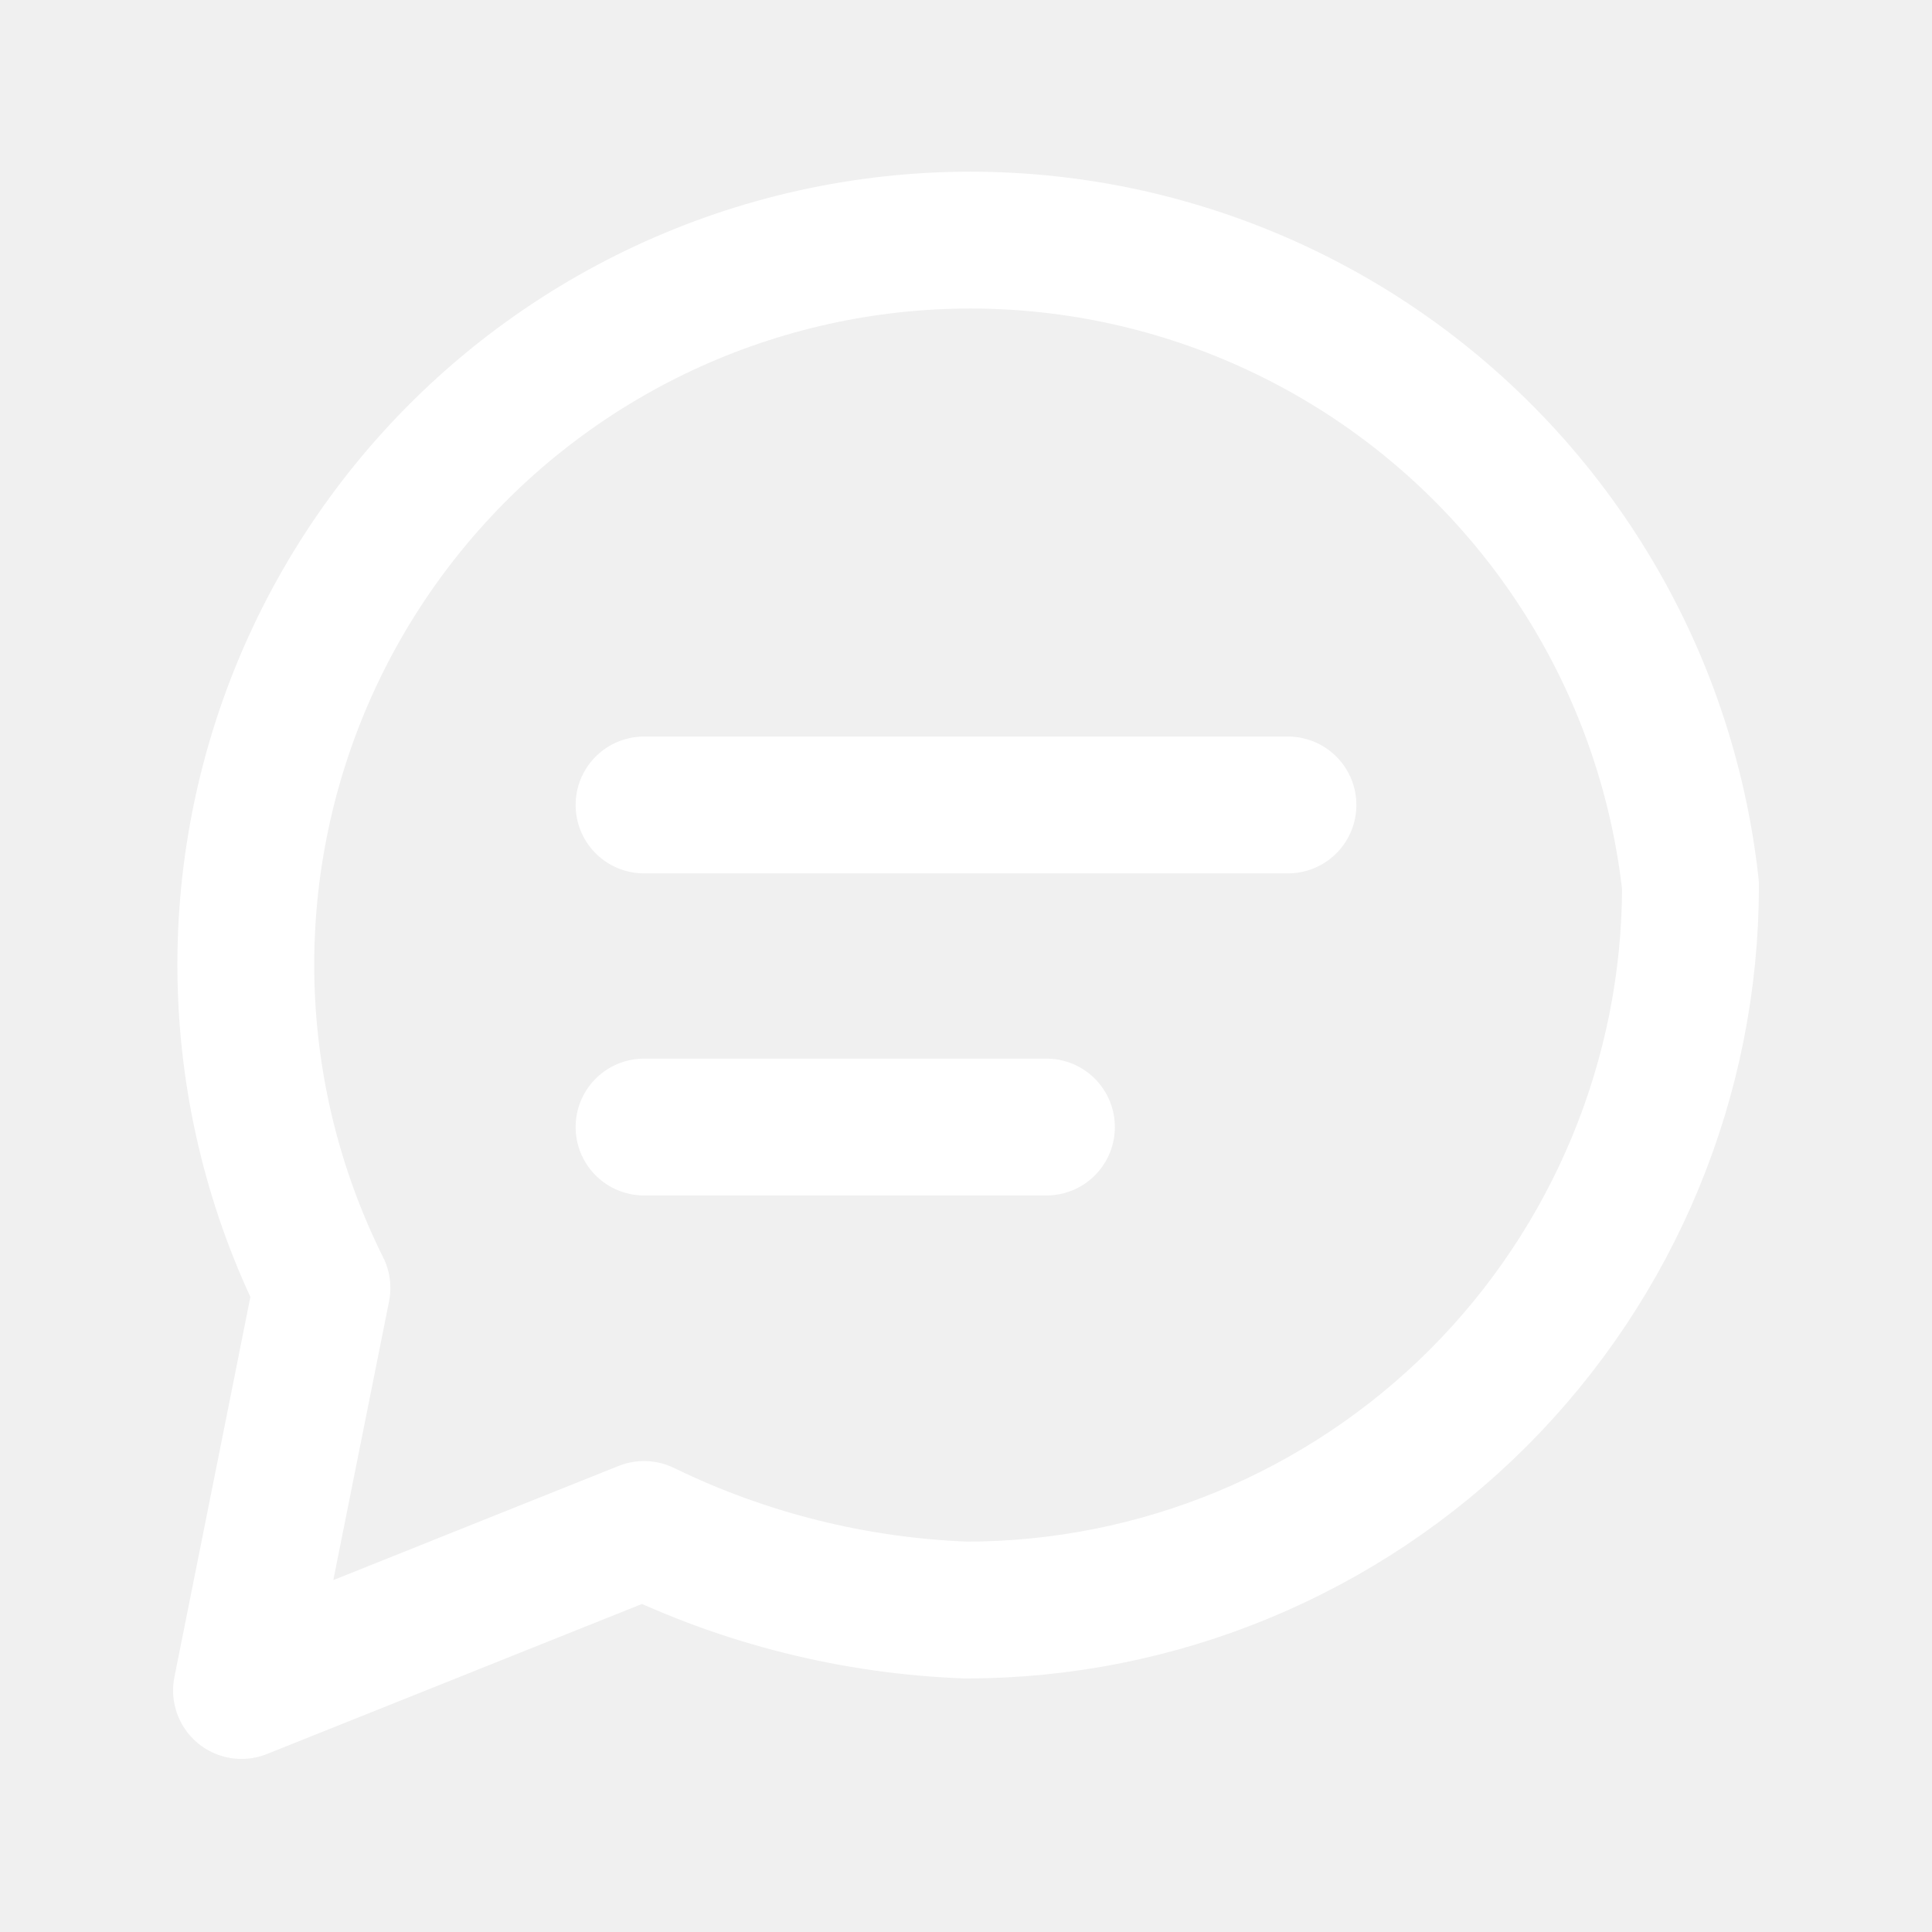
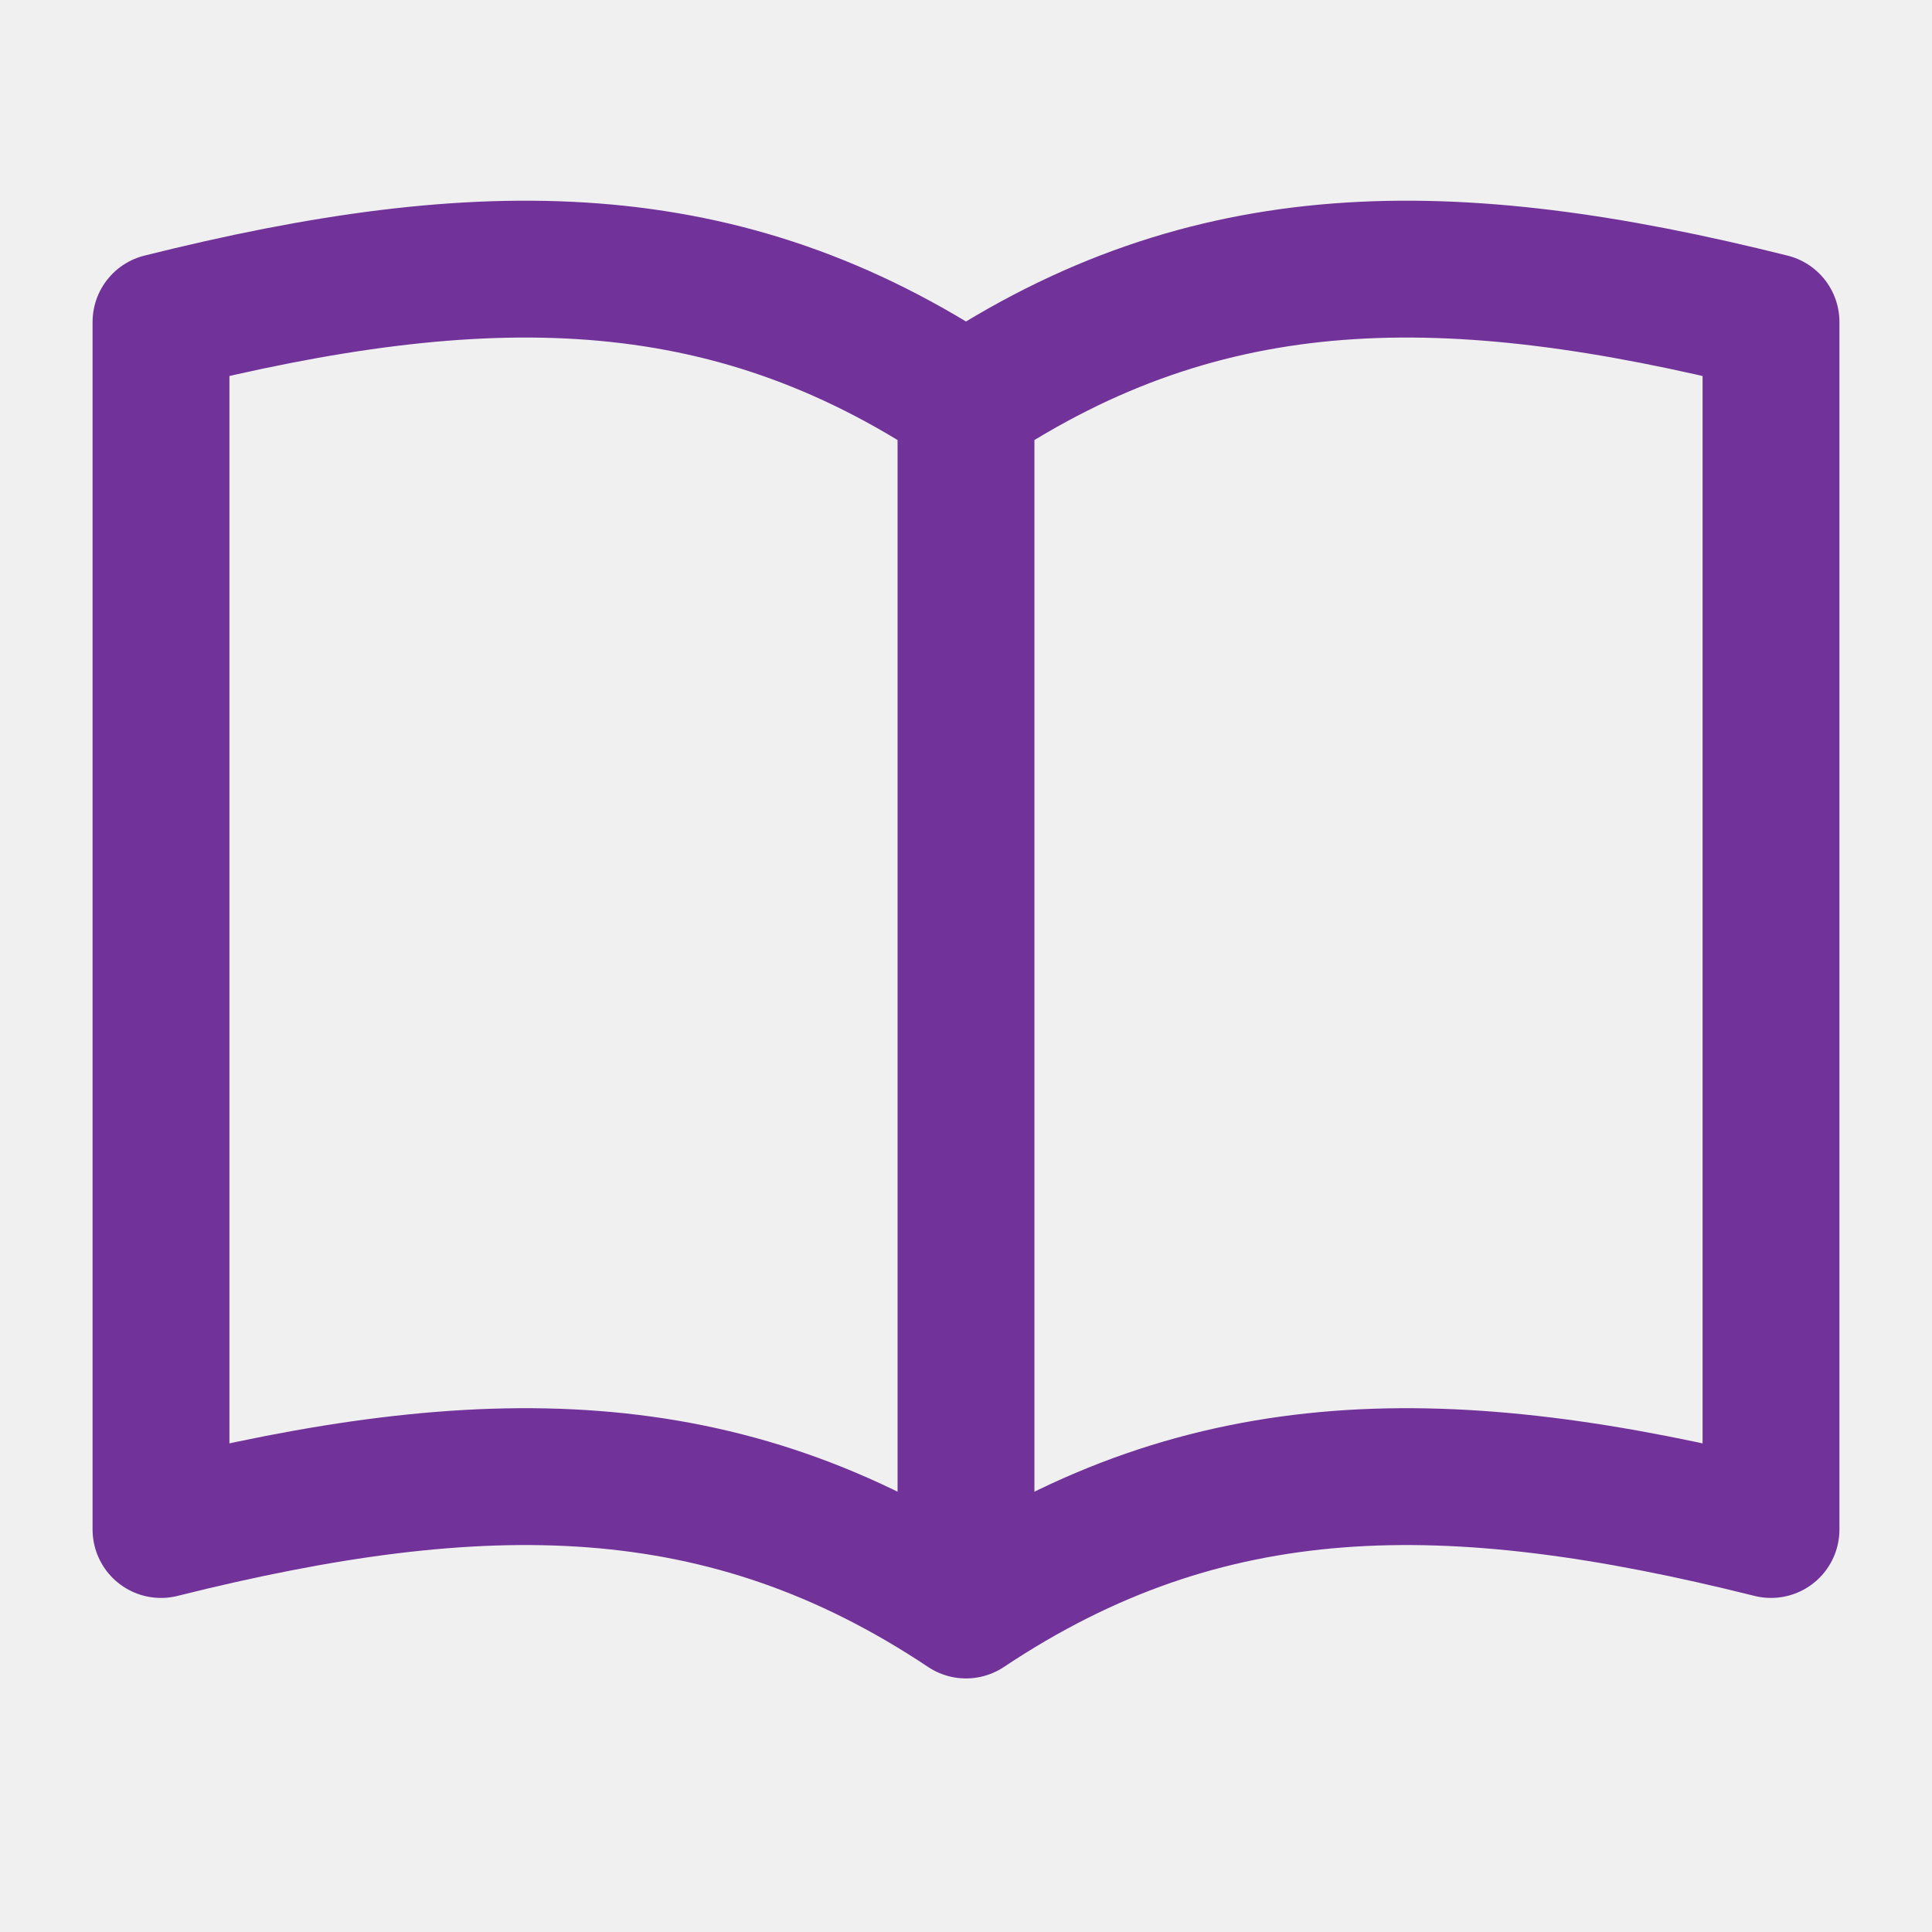
- <svg xmlns="http://www.w3.org/2000/svg" preserveAspectRatio="none" overflow="visible" style="display: block;" width="17" height="17" viewBox="0 0 17 17" fill="none">
+ <svg xmlns="http://www.w3.org/2000/svg" preserveAspectRatio="none" overflow="visible" style="display: block;" width="12" height="12" viewBox="0 0 12 12" fill="none">
  <g id="svg">
-     <path id="Vector" d="M5.667 7.083H11.333M5.667 9.917H9.208M14.875 7.792C14.875 9.482 14.203 11.104 13.008 12.3C11.812 13.495 10.191 14.167 8.5 14.167C7.517 14.13 6.552 13.889 5.667 13.458L2.125 14.875L2.833 11.333C2.417 10.499 2.189 9.584 2.165 8.652C2.141 7.721 2.322 6.795 2.694 5.941C3.067 5.086 3.622 4.324 4.321 3.707C5.02 3.091 5.845 2.635 6.739 2.372C7.633 2.109 8.574 2.045 9.496 2.185C10.417 2.325 11.297 2.666 12.072 3.182C12.848 3.699 13.501 4.38 13.985 5.176C14.47 5.972 14.773 6.865 14.875 7.792Z" stroke-width="1.204" stroke-linecap="round" stroke-linejoin="round" stroke="white" />
+     <path id="Vector" d="M6 10C7.5 9 9 9 11 9.5V2C9 1.5 7.5 1.5 6 2.5C4.5 1.5 3 1.5 1 2V9.5C3 9 4.5 9 6 10ZM6 2.5V10" stroke-width="0.85" stroke-linecap="round" stroke-linejoin="round" stroke="#713299" />
  </g>
</svg>
